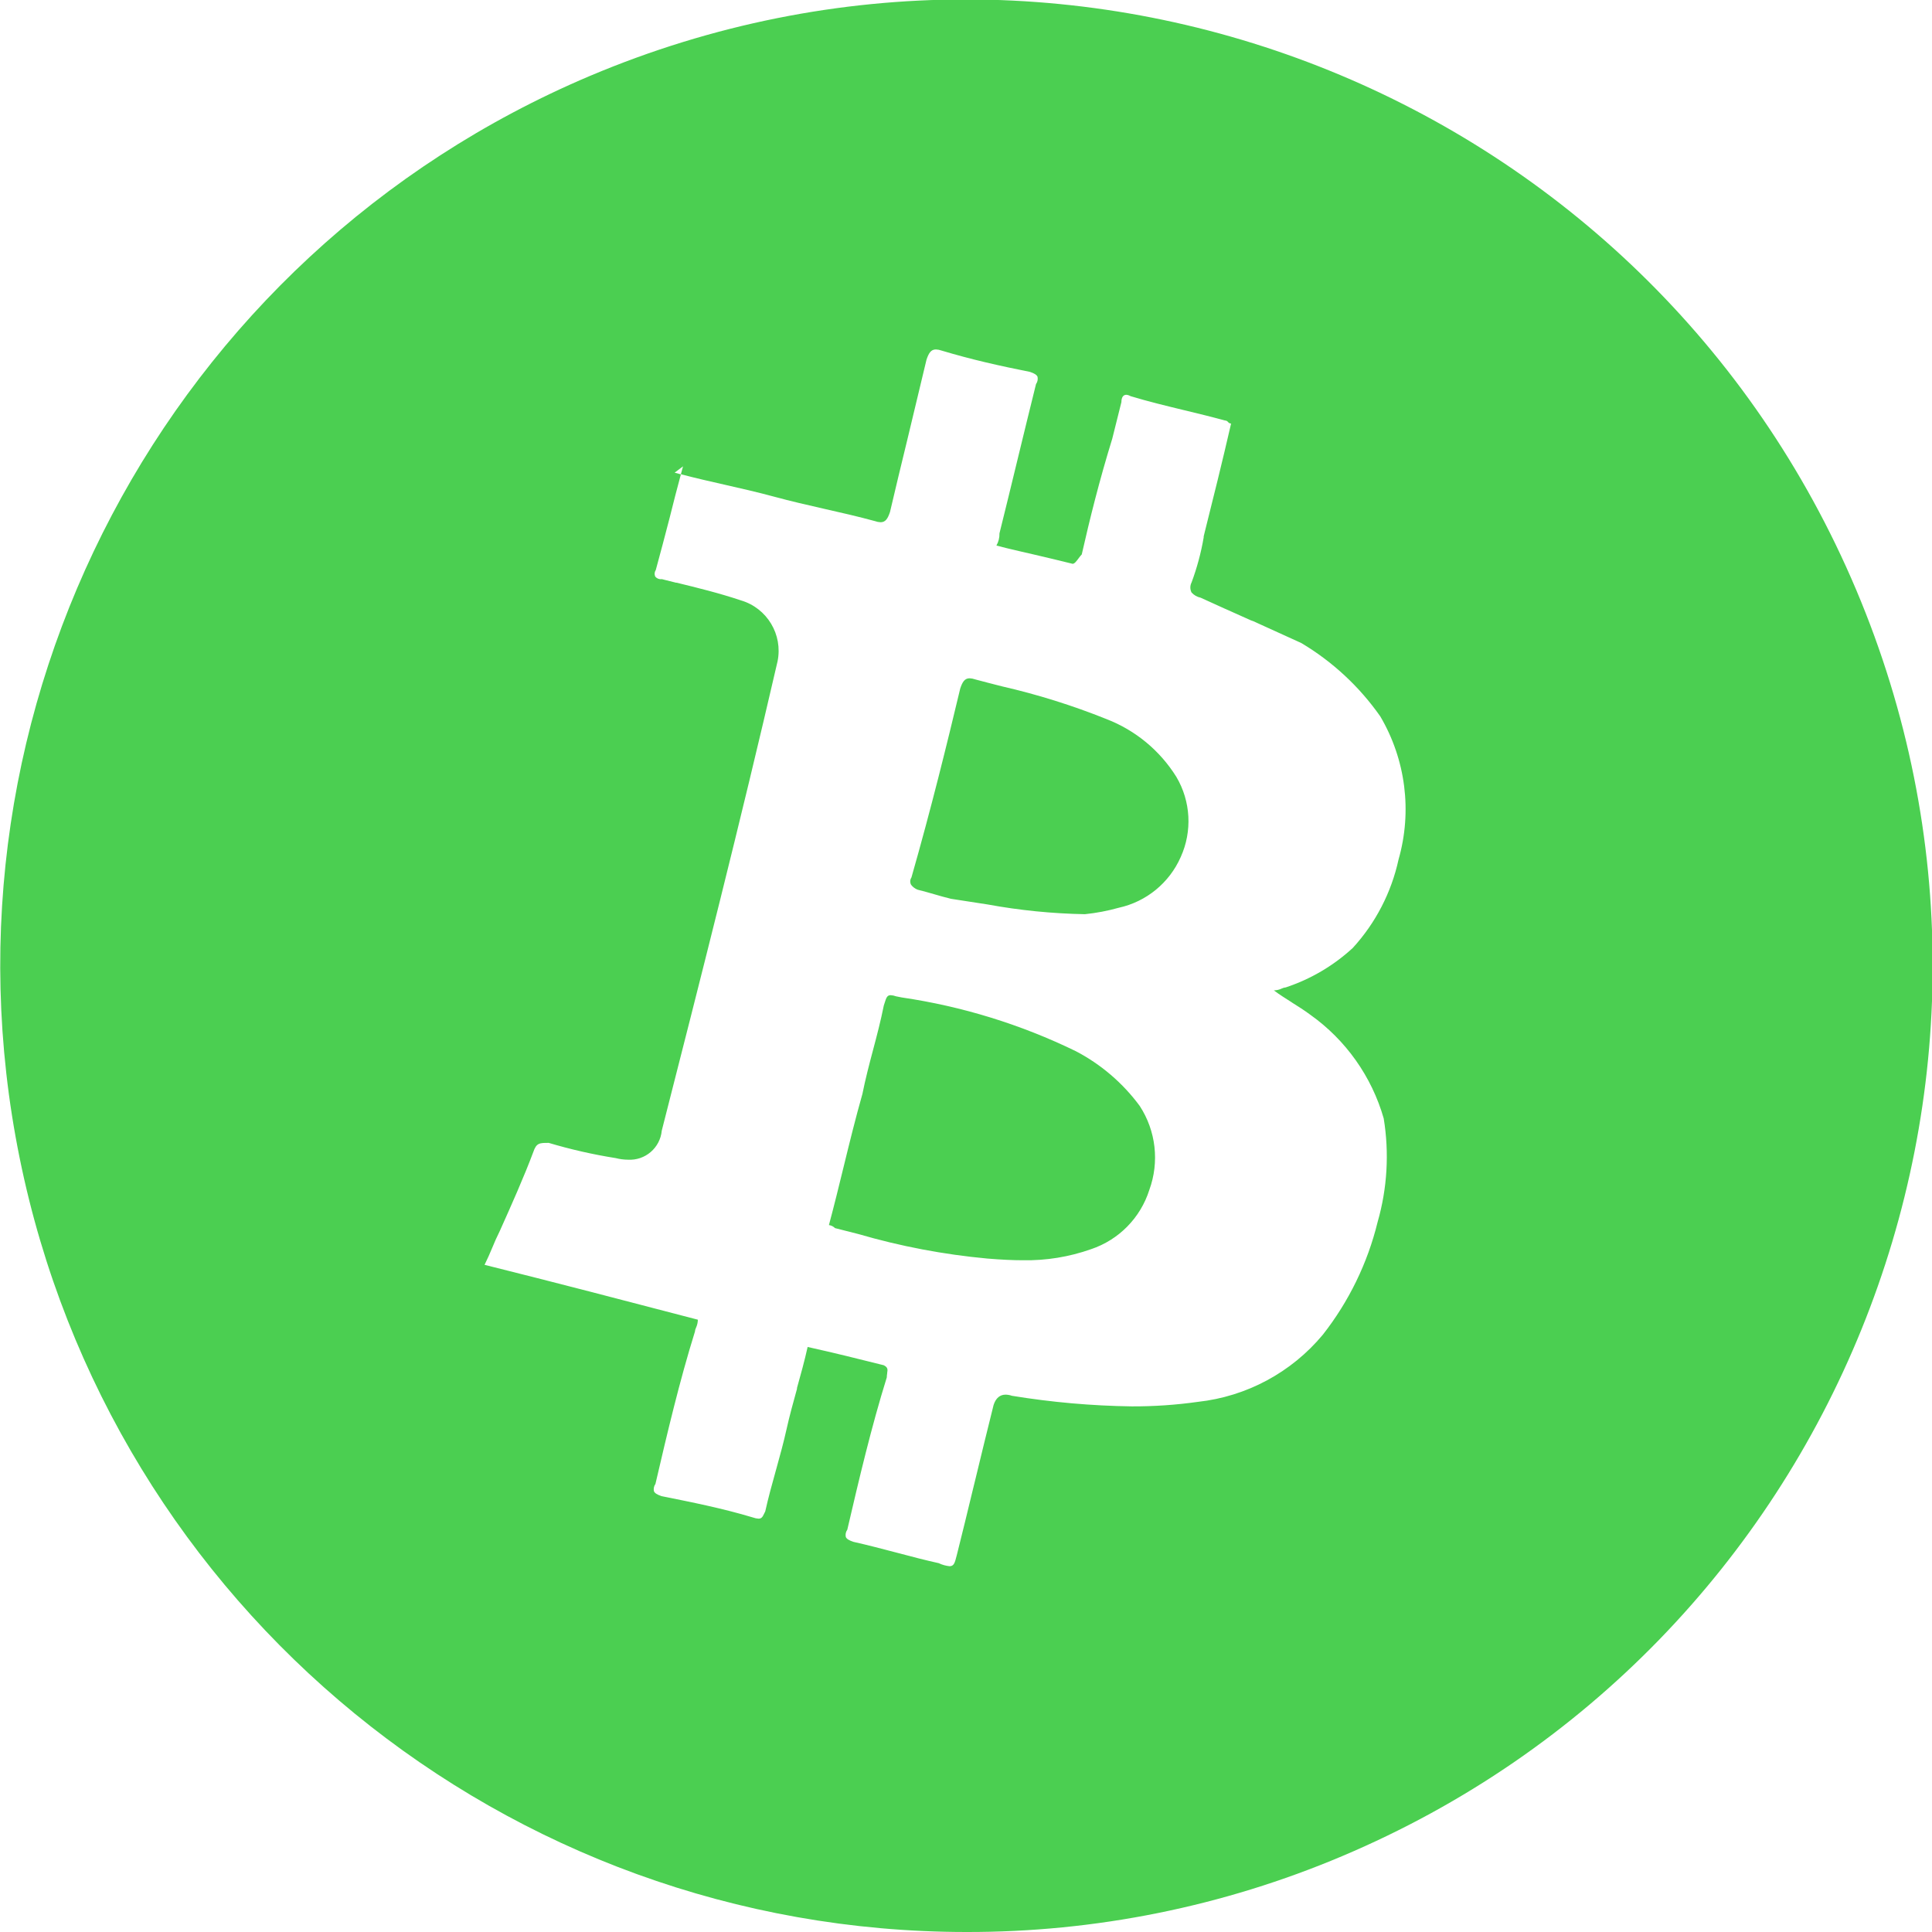
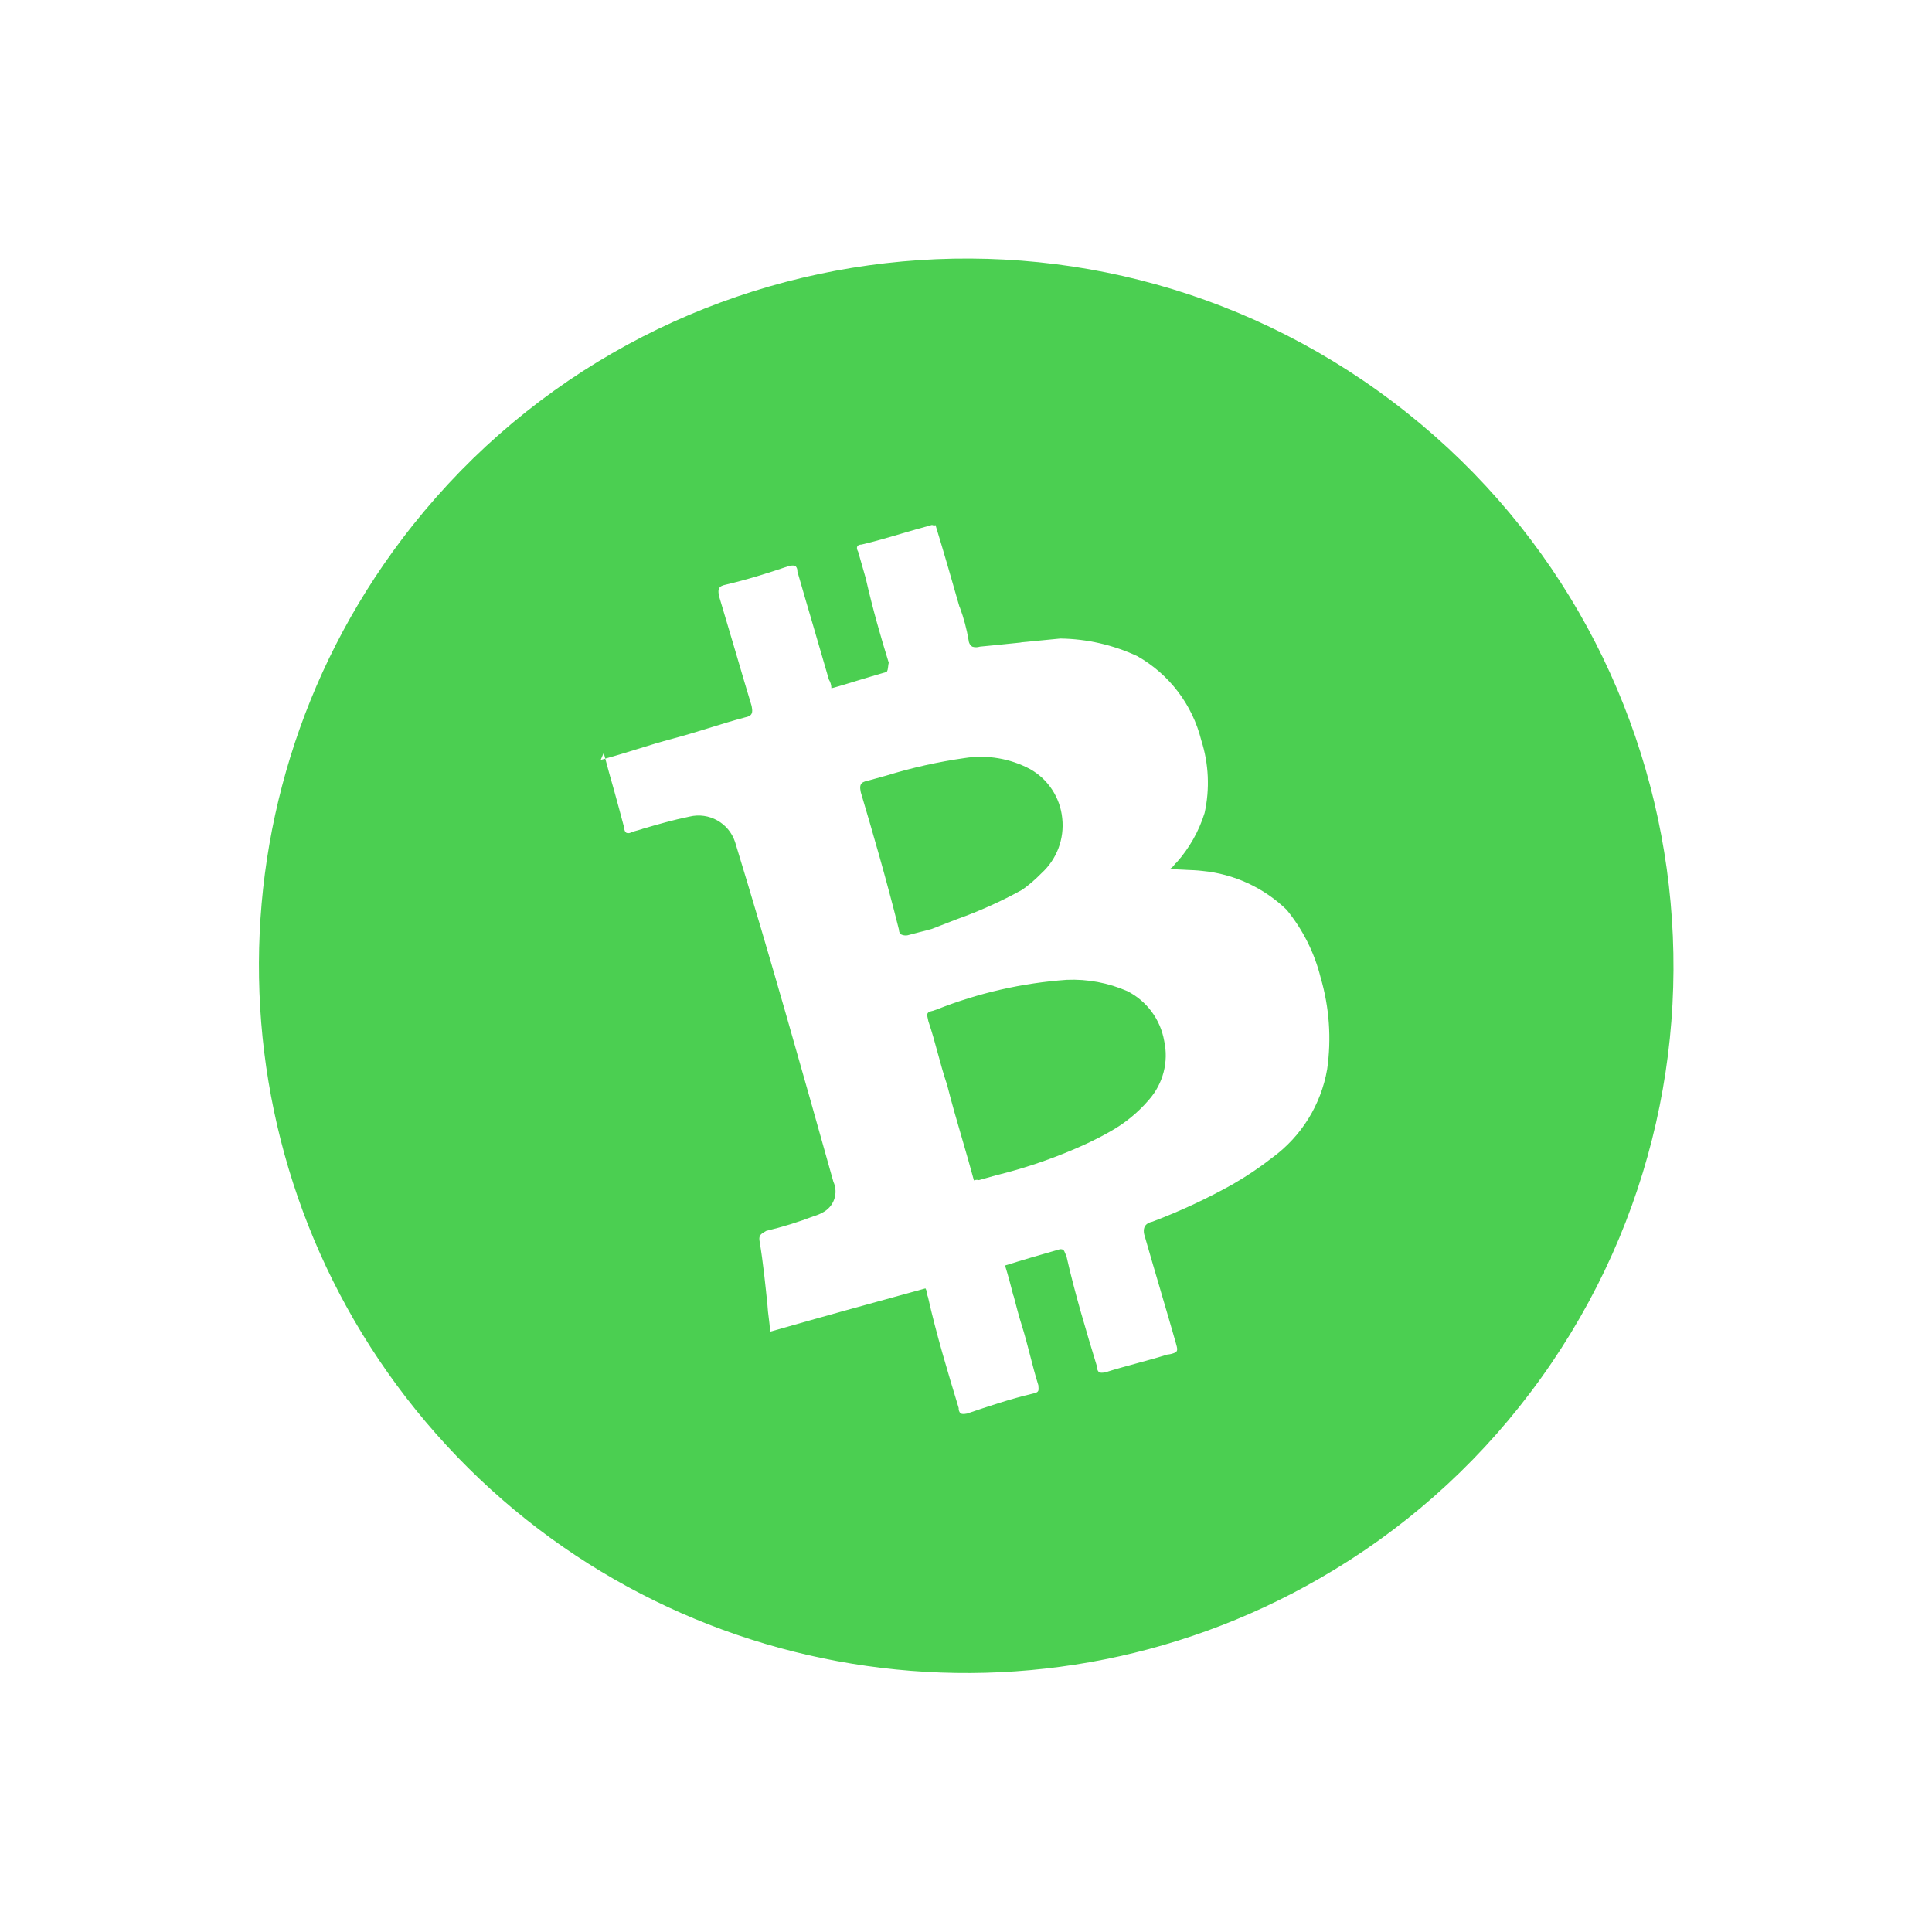
- <svg xmlns="http://www.w3.org/2000/svg" width="34.257" height="34.257" viewBox="0 0 34.257 34.257">
-   <path id="Combined_Shape" data-name="Combined Shape" d="M17.128,34.257A17.133,17.133,0,0,1,10.461,1.346,17.133,17.133,0,0,1,23.8,32.911,17.017,17.017,0,0,1,17.128,34.257Zm-2.81-10.374h0c.473.105.9.211,1.306.313l.045.011c.078.039.071.078.062.137v.007a.466.466,0,0,0-.007.072c-.272.872-.491,1.8-.7,2.7a.164.164,0,0,0-.027.129c.014.034.056.061.135.087.252.056.532.13.757.189.274.073.521.137.756.189a.583.583,0,0,0,.192.054c.079,0,.094-.063.126-.188l.007-.027c.095-.378.191-.773.283-1.155l.041-.167h0v0c.1-.414.214-.884.324-1.323.04-.121.112-.182.213-.182a.352.352,0,0,1,.111.02,14.4,14.4,0,0,0,2.127.188,8.189,8.189,0,0,0,1.17-.08,3.359,3.359,0,0,0,2.215-1.189,5.254,5.254,0,0,0,.973-2,4.2,4.2,0,0,0,.108-1.837,3.407,3.407,0,0,0-1.3-1.837c-.106-.079-.214-.147-.324-.216L22.9,17.77c-.1-.064-.209-.131-.313-.209h0a.338.338,0,0,0,.14-.033.2.2,0,0,1,.071-.02,3.269,3.269,0,0,0,1.189-.7,3.389,3.389,0,0,0,.811-1.567,3.244,3.244,0,0,0-.324-2.539,4.559,4.559,0,0,0-1.4-1.3l-.853-.388L22.181,11l-.446-.2-.019-.008-.427-.194a.3.3,0,0,1-.161-.092.194.194,0,0,1,0-.178,4.434,4.434,0,0,0,.215-.8V9.511l.02-.082c.144-.575.307-1.227.466-1.919a.07.07,0,0,1-.054-.027.069.069,0,0,0-.054-.027c-.238-.065-.469-.121-.691-.175l-.047-.011c-.305-.074-.621-.15-.938-.246A.173.173,0,0,0,19.971,7c-.055,0-.087.047-.087.13l-.081.324-.081.324c-.231.749-.4,1.43-.541,2.053a.6.6,0,0,0-.054.066c-.035.047-.072.1-.108.1-.228-.057-.483-.117-.688-.165s-.445-.1-.663-.159a.411.411,0,0,0,.054-.216c.107-.43.215-.873.325-1.328.1-.41.212-.874.323-1.319a.164.164,0,0,0,.027-.129c-.014-.034-.056-.061-.135-.087-.551-.11-1.029-.217-1.567-.378a.335.335,0,0,0-.1-.02c-.089,0-.128.067-.167.182-.108.456-.219.916-.323,1.348v0l-.024.1c-.1.406-.2.827-.3,1.252-.039.116-.078.182-.167.182a.335.335,0,0,1-.1-.02c-.3-.082-.6-.15-.892-.216l-.03-.007c-.282-.064-.574-.131-.861-.209s-.6-.15-.889-.215c-.238-.054-.507-.115-.769-.184l.025-.093.006-.021.007-.026-.052.039-.024.018-.073.055.111.03c-.066.244-.131.494-.2.773-.078.3-.162.621-.245.923a.118.118,0,0,0-.01.116.131.131,0,0,0,.118.046l.051.013.2.05.01,0c.37.09.753.184,1.142.314a.932.932,0,0,1,.648,1.081c-.66,2.859-1.368,5.636-2.053,8.321a.569.569,0,0,1-.6.515.891.891,0,0,1-.215-.028,9.258,9.258,0,0,1-1.189-.27H9.721c-.153,0-.211,0-.265.162-.166.444-.394.954-.594,1.4-.053.106-.094.2-.135.3s-.081.189-.135.3c1.261.315,2.459.627,3.782.973a.357.357,0,0,1-.032.141v0a.19.19,0,0,0-.02.071c-.272.872-.491,1.8-.7,2.7a.164.164,0,0,0-.027.129c.014.034.056.061.135.088.53.106,1.079.215,1.621.378a.333.333,0,0,0,.1.021c.056,0,.073-.037.1-.093l.018-.036c.053-.239.12-.483.19-.733l.009-.032c.063-.227.128-.463.179-.694s.12-.48.185-.715l0-.015c.063-.225.134-.48.189-.729Zm3.821-1.537c-.186,0-.387-.01-.632-.03a12.179,12.179,0,0,1-2.288-.435l-.413-.105a.19.19,0,0,0-.108-.054c.094-.351.178-.694.259-1.026.109-.447.213-.869.335-1.3.054-.269.122-.529.189-.781s.136-.515.19-.786l.013-.04c.031-.1.046-.143.109-.143a.318.318,0,0,1,.095.02l.1.02a10.551,10.551,0,0,1,3.088.953h0a3.317,3.317,0,0,1,1.133.971,1.675,1.675,0,0,1,.17,1.489,1.626,1.626,0,0,1-1.034,1.051A3.436,3.436,0,0,1,18.139,22.346Zm1.1-6.136a10.641,10.641,0,0,1-1.729-.173c-.21-.033-.426-.067-.648-.1-.11-.027-.208-.055-.3-.082s-.187-.053-.293-.08a.266.266,0,0,1-.115-.088.126.126,0,0,1,.007-.128c.351-1.227.634-2.382.865-3.35.038-.115.078-.182.167-.182a.335.335,0,0,1,.1.02c.16.043.319.084.474.123a12.407,12.407,0,0,1,1.849.579,2.537,2.537,0,0,1,1.243,1.027,1.542,1.542,0,0,1,.077,1.42,1.567,1.567,0,0,1-1.1.9A3.55,3.55,0,0,1,19.236,16.21Z" fill="#4bcf51" />
+ <svg xmlns="http://www.w3.org/2000/svg" width="46.796" height="46.796" viewBox="0 0 46.796 46.796">
+   <g id="Bitcoin_cash" data-name="Bitcoin cash" transform="translate(-0.4 16.436) rotate(-30)">
+     <g id="Group" transform="translate(0 0.8)">
+       <path id="Combined_Shape" data-name="Combined Shape" d="M17.128,34.257A17.133,17.133,0,0,1,10.461,1.346,17.133,17.133,0,0,1,23.8,32.911,17.017,17.017,0,0,1,17.128,34.257Zm-2.81-10.374h0c.473.105.9.211,1.306.313l.045.011c.078.039.071.078.062.137v.007a.466.466,0,0,0-.007.072c-.272.872-.491,1.8-.7,2.7a.164.164,0,0,0-.027.129c.014.034.056.061.135.087.252.056.532.13.757.189.274.073.521.137.756.189a.583.583,0,0,0,.192.054c.079,0,.094-.063.126-.188l.007-.027c.095-.378.191-.773.283-1.155l.041-.167h0v0c.1-.414.214-.884.324-1.323.04-.121.112-.182.213-.182a.352.352,0,0,1,.111.02,14.4,14.4,0,0,0,2.127.188,8.189,8.189,0,0,0,1.17-.08,3.359,3.359,0,0,0,2.215-1.189,5.254,5.254,0,0,0,.973-2,4.2,4.2,0,0,0,.108-1.837,3.407,3.407,0,0,0-1.3-1.837c-.106-.079-.214-.147-.324-.216L22.9,17.77c-.1-.064-.209-.131-.313-.209h0a.338.338,0,0,0,.14-.033.2.2,0,0,1,.071-.02,3.269,3.269,0,0,0,1.189-.7,3.389,3.389,0,0,0,.811-1.567,3.244,3.244,0,0,0-.324-2.539,4.559,4.559,0,0,0-1.4-1.3l-.853-.388L22.181,11l-.446-.2-.019-.008-.427-.194a.3.3,0,0,1-.161-.092.194.194,0,0,1,0-.178,4.434,4.434,0,0,0,.215-.8V9.511l.02-.082c.144-.575.307-1.227.466-1.919a.07.07,0,0,1-.054-.027.069.069,0,0,0-.054-.027c-.238-.065-.469-.121-.691-.175l-.047-.011c-.305-.074-.621-.15-.938-.246A.173.173,0,0,0,19.971,7c-.055,0-.087.047-.087.13l-.081.324-.081.324c-.231.749-.4,1.43-.541,2.053a.6.6,0,0,0-.054.066c-.035.047-.072.1-.108.1-.228-.057-.483-.117-.688-.165s-.445-.1-.663-.159a.411.411,0,0,0,.054-.216c.107-.43.215-.873.325-1.328.1-.41.212-.874.323-1.319a.164.164,0,0,0,.027-.129c-.014-.034-.056-.061-.135-.087-.551-.11-1.029-.217-1.567-.378a.335.335,0,0,0-.1-.02c-.089,0-.128.067-.167.182-.108.456-.219.916-.323,1.348v0l-.024.1c-.1.406-.2.827-.3,1.252-.039.116-.078.182-.167.182a.335.335,0,0,1-.1-.02c-.3-.082-.6-.15-.892-.216l-.03-.007c-.282-.064-.574-.131-.861-.209s-.6-.15-.889-.215c-.238-.054-.507-.115-.769-.184l.025-.093.006-.021.007-.026-.052.039-.024.018-.073.055.111.03c-.066.244-.131.494-.2.773-.078.3-.162.621-.245.923a.118.118,0,0,0-.01.116.131.131,0,0,0,.118.046l.051.013.2.05.01,0c.37.09.753.184,1.142.314a.932.932,0,0,1,.648,1.081c-.66,2.859-1.368,5.636-2.053,8.321a.569.569,0,0,1-.6.515.891.891,0,0,1-.215-.028,9.258,9.258,0,0,1-1.189-.27H9.721c-.153,0-.211,0-.265.162-.166.444-.394.954-.594,1.4-.053.106-.094.2-.135.3s-.081.189-.135.3c1.261.315,2.459.627,3.782.973a.357.357,0,0,1-.032.141v0a.19.19,0,0,0-.02.071c-.272.872-.491,1.8-.7,2.7a.164.164,0,0,0-.027.129c.014.034.056.061.135.088.53.106,1.079.215,1.621.378a.333.333,0,0,0,.1.021c.056,0,.073-.037.1-.093l.018-.036c.053-.239.12-.483.19-.733l.009-.032c.063-.227.128-.463.179-.694s.12-.48.185-.715l0-.015c.063-.225.134-.48.189-.729Zm3.821-1.537c-.186,0-.387-.01-.632-.03a12.179,12.179,0,0,1-2.288-.435l-.413-.105a.19.19,0,0,0-.108-.054c.094-.351.178-.694.259-1.026.109-.447.213-.869.335-1.3.054-.269.122-.529.189-.781s.136-.515.19-.786l.013-.04c.031-.1.046-.143.109-.143a.318.318,0,0,1,.095.02l.1.02a10.551,10.551,0,0,1,3.088.953h0a3.317,3.317,0,0,1,1.133.971,1.675,1.675,0,0,1,.17,1.489,1.626,1.626,0,0,1-1.034,1.051A3.436,3.436,0,0,1,18.139,22.346Zm1.1-6.136a10.641,10.641,0,0,1-1.729-.173c-.21-.033-.426-.067-.648-.1-.11-.027-.208-.055-.3-.082s-.187-.053-.293-.08a.266.266,0,0,1-.115-.088.126.126,0,0,1,.007-.128c.351-1.227.634-2.382.865-3.35.038-.115.078-.182.167-.182a.335.335,0,0,1,.1.02c.16.043.319.084.474.123a12.407,12.407,0,0,1,1.849.579,2.537,2.537,0,0,1,1.243,1.027,1.542,1.542,0,0,1,.077,1.42,1.567,1.567,0,0,1-1.1.9A3.55,3.55,0,0,1,19.236,16.21Z" transform="translate(0 0)" fill="#4bcf51" />
+     </g>
+   </g>
</svg>
